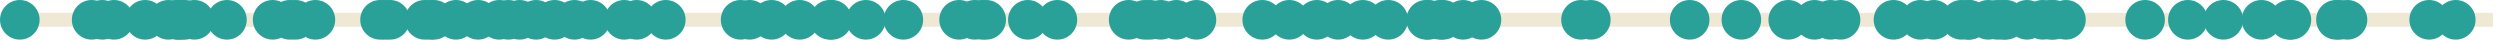
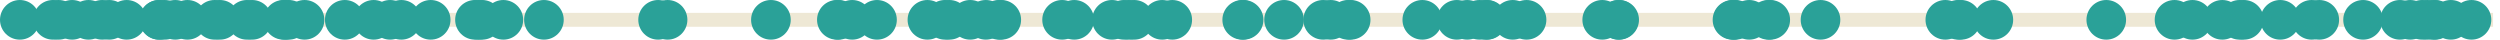
- <svg xmlns="http://www.w3.org/2000/svg" version="1.1" width="286.473pt" height="4.539pt" viewBox="-62.039 -62.039 286.473 4.539">
+ <svg xmlns="http://www.w3.org/2000/svg" version="1.1" width="286.211pt" height="4.539pt" viewBox="-62.039 -62.039 286.211 4.539">
  <g id="page1">
-     <path d="M-59.832-59.77H223.637" stroke="#eee8d5" fill="none" stroke-width="1.594" />
-     <path d="M53.238-59.77C53.238-61.023 52.223-62.039 50.969-62.039S48.699-61.023 48.699-59.77C48.699-58.516 49.715-57.5 50.969-57.5S53.238-58.516 53.238-59.77Z" fill="#2aa198" />
-     <path d="M176.965-59.77C176.965-61.023 175.949-62.039 174.696-62.039C173.446-62.039 172.43-61.023 172.43-59.77C172.43-58.516 173.446-57.5 174.696-57.5C175.949-57.5 176.965-58.516 176.965-59.77Z" fill="#2aa198" />
-     <path d="M-1.523-59.77C-1.523-61.023-2.539-62.039-3.789-62.039C-5.043-62.039-6.059-61.023-6.059-59.77C-6.059-58.516-5.043-57.5-3.789-57.5C-2.539-57.5-1.523-58.516-1.523-59.77Z" fill="#2aa198" />
-     <path d="M105.606-59.77C105.606-61.023 104.59-62.039 103.336-62.039S101.067-61.023 101.067-59.77C101.067-58.516 102.082-57.5 103.336-57.5S105.606-58.516 105.606-59.77Z" fill="#2aa198" />
-     <path d="M190.934-59.77C190.934-61.023 189.918-62.039 188.668-62.039C187.414-62.039 186.399-61.023 186.399-59.77C186.399-58.516 187.414-57.5 188.668-57.5C189.918-57.5 190.934-58.516 190.934-59.77Z" fill="#2aa198" />
+     <path d="M-60.094-59.77H223.375" stroke="#eee8d5" fill="none" stroke-width="1.594" />
+     <path d="M103.062-59.77C103.062-61.023 102.047-62.039 100.793-62.039S98.523-61.023 98.523-59.77C98.523-58.516 99.539-57.5 100.793-57.5S103.062-58.516 103.062-59.77Z" fill="#2aa198" />
+     <path d="M205.75-59.77C205.75-61.023 204.734-62.039 203.48-62.039C202.23-62.039 201.215-61.023 201.215-59.77C201.215-58.516 202.23-57.5 203.48-57.5C204.734-57.5 205.75-58.516 205.75-59.77Z" fill="#2aa198" />
+     <path d="M-13.828-59.77C-13.828-61.023-14.844-62.039-16.098-62.039C-17.348-62.039-18.363-61.023-18.363-59.77C-18.363-58.516-17.348-57.5-16.098-57.5C-14.844-57.5-13.828-58.516-13.828-59.77Z" fill="#2aa198" />
+     <path d="M220.809-59.77C220.809-61.023 219.797-62.039 218.543-62.039S216.273-61.023 216.273-59.77C216.273-58.516 217.289-57.5 218.543-57.5S220.809-58.516 220.809-59.77Z" fill="#2aa198" />
+     <path d="M-49.637-59.77C-49.637-61.023-50.652-62.039-51.906-62.039C-53.16-62.039-54.176-61.023-54.176-59.77C-54.176-58.516-53.16-57.5-51.906-57.5C-50.652-57.5-49.637-58.516-49.637-59.77Z" fill="#2aa198" />
+     <path d="M91.711-59.77C91.711-61.023 90.695-62.039 89.441-62.039C88.191-62.039 87.176-61.023 87.176-59.77C87.176-58.516 88.191-57.5 89.441-57.5C90.695-57.5 91.711-58.516 91.711-59.77Z" fill="#2aa198" />
+     <path d="M-16.996-59.77C-16.996-61.023-18.012-62.039-19.262-62.039C-20.516-62.039-21.531-61.023-21.531-59.77C-21.531-58.516-20.516-57.5-19.262-57.5C-18.012-57.5-16.996-58.516-16.996-59.77Z" fill="#2aa198" />
+     <path d="M-10.465-59.77C-10.465-61.023-11.48-62.039-12.73-62.039C-13.984-62.039-15-61.023-15-59.77C-15-58.516-13.984-57.5-12.73-57.5C-11.48-57.5-10.465-58.516-10.465-59.77Z" fill="#2aa198" />
+     <path d="M125.512-59.77C125.512-61.023 124.5-62.039 123.246-62.039S120.977-61.023 120.977-59.77C120.977-58.516 121.992-57.5 123.246-57.5S125.512-58.516 125.512-59.77Z" fill="#2aa198" />
+     <path d="M54.859-59.77C54.859-61.023 53.844-62.039 52.59-62.039C51.34-62.039 50.324-61.023 50.324-59.77C50.324-58.516 51.34-57.5 52.59-57.5C53.844-57.5 54.859-58.516 54.859-59.77Z" fill="#2aa198" />
+     <path d="M138.676-59.77C138.676-61.023 137.66-62.039 136.406-62.039C135.156-62.039 134.141-61.023 134.141-59.77C134.141-58.516 135.156-57.5 136.406-57.5C137.66-57.5 138.676-58.516 138.676-59.77Z" fill="#2aa198" />
+     <path d="M138.57-59.77C138.57-61.023 137.559-62.039 136.305-62.039S134.035-61.023 134.035-59.77C134.035-58.516 135.051-57.5 136.305-57.5S138.57-58.516 138.57-59.77Z" fill="#2aa198" />
+     <path d="M164.73-59.77C164.73-61.023 163.715-62.039 162.465-62.039C161.211-62.039 160.195-61.023 160.195-59.77C160.195-58.516 161.211-57.5 162.465-57.5C163.715-57.5 164.73-58.516 164.73-59.77Z" fill="#2aa198" />
+     <path d="M61.824-59.77C61.824-61.023 60.809-62.039 59.555-62.039S57.285-61.023 57.285-59.77C57.285-58.516 58.301-57.5 59.555-57.5S61.824-58.516 61.824-59.77Z" fill="#2aa198" />
+     <path d="M-38.312-59.77C-38.312-61.023-39.328-62.039-40.582-62.039S-42.852-61.023-42.852-59.77C-42.852-58.516-41.836-57.5-40.582-57.5S-38.312-58.516-38.312-59.77Z" fill="#2aa198" />
+     <path d="M-41.535-59.77C-41.535-61.023-42.551-62.039-43.805-62.039S-46.074-61.023-46.074-59.77C-46.074-58.516-45.059-57.5-43.805-57.5S-41.535-58.516-41.535-59.77Z" fill="#2aa198" />
+     <path d="M-51.516-59.77C-51.516-61.023-52.531-62.039-53.785-62.039C-55.035-62.039-56.051-61.023-56.051-59.77C-56.051-58.516-55.035-57.5-53.785-57.5C-52.531-57.5-51.516-58.516-51.516-59.77Z" fill="#2aa198" />
+     <path d="M138.906-59.77C138.906-61.023 137.891-62.039 136.637-62.039C135.387-62.039 134.371-61.023 134.371-59.77C134.371-58.516 135.387-57.5 136.637-57.5C137.891-57.5 138.906-58.516 138.906-59.77Z" fill="#2aa198" />
+     <path d="M67.531-59.77C67.531-61.023 66.516-62.039 65.266-62.039C64.012-62.039 62.996-61.023 62.996-59.77C62.996-58.516 64.012-57.5 65.266-57.5C66.516-57.5 67.531-58.516 67.531-59.77Z" fill="#2aa198" />
+     <path d="M-31.504-59.77C-31.504-61.023-32.516-62.039-33.77-62.039S-36.039-61.023-36.039-59.77C-36.039-58.516-35.023-57.5-33.77-57.5S-31.504-58.516-31.504-59.77Z" fill="#2aa198" />
+     <path d="M142.895-59.77C142.895-61.023 141.879-62.039 140.625-62.039S138.359-61.023 138.359-59.77C138.359-58.516 139.371-57.5 140.625-57.5S142.895-58.516 142.895-59.77Z" fill="#2aa198" />
+     <path d="M125.598-59.77C125.598-61.023 124.582-62.039 123.328-62.039S121.059-61.023 121.059-59.77C121.059-58.516 122.074-57.5 123.328-57.5S125.598-58.516 125.598-59.77Z" fill="#2aa198" />
+     <path d="M-4.578-59.77C-4.578-61.023-5.59-62.039-6.844-62.039C-8.098-62.039-9.113-61.023-9.113-59.77C-9.113-58.516-8.098-57.5-6.844-57.5C-5.59-57.5-4.578-58.516-4.578-59.77Z" fill="#2aa198" />
+     <path d="M216.16-59.77C216.16-61.023 215.145-62.039 213.895-62.039C212.641-62.039 211.625-61.023 211.625-59.77C211.625-58.516 212.641-57.5 213.895-57.5C215.145-57.5 216.16-58.516 216.16-59.77Z" fill="#2aa198" />
+     <path d="M219.016-59.77C219.016-61.023 218-62.039 216.746-62.039C215.496-62.039 214.48-61.023 214.48-59.77C214.48-58.516 215.496-57.5 216.746-57.5C218-57.5 219.016-58.516 219.016-59.77Z" fill="#2aa198" />
+     <path d="M-48.074-59.77C-48.074-61.023-49.086-62.039-50.34-62.039C-51.594-62.039-52.609-61.023-52.609-59.77C-52.609-58.516-51.594-57.5-50.34-57.5C-49.086-57.5-48.074-58.516-48.074-59.77Z" fill="#2aa198" />
+     <path d="M218.84-59.77C218.84-61.023 217.824-62.039 216.57-62.039S214.301-61.023 214.301-59.77C214.301-58.516 215.316-57.5 216.57-57.5S218.84-58.516 218.84-59.77Z" fill="#2aa198" />
+     <path d="M-35.203-59.77C-35.203-61.023-36.219-62.039-37.473-62.039C-38.727-62.039-39.738-61.023-39.738-59.77C-39.738-58.516-38.727-57.5-37.473-57.5C-36.219-57.5-35.203-58.516-35.203-59.77Z" fill="#2aa198" />
+     <path d="M142.68-59.77C142.68-61.023 141.664-62.039 140.414-62.039C139.16-62.039 138.145-61.023 138.145-59.77C138.145-58.516 139.16-57.5 140.414-57.5C141.664-57.5 142.68-58.516 142.68-59.77Z" fill="#2aa198" />
+     <path d="M73.285-59.77C73.285-61.023 72.27-62.039 71.016-62.039C69.766-62.039 68.75-61.023 68.75-59.77C68.75-58.516 69.766-57.5 71.016-57.5C72.27-57.5 73.285-58.516 73.285-59.77Z" fill="#2aa198" />
+     <path d="M-24.906-59.77C-24.906-61.023-25.922-62.039-27.172-62.039C-28.426-62.039-29.441-61.023-29.441-59.77C-29.441-58.516-28.426-57.5-27.172-57.5C-25.922-57.5-24.906-58.516-24.906-59.77Z" fill="#2aa198" />
+     <path d="M51.297-59.77C51.297-61.023 50.285-62.039 49.031-62.039S46.762-61.023 46.762-59.77C46.762-58.516 47.777-57.5 49.031-57.5S51.297-58.516 51.297-59.77Z" fill="#2aa198" />
+     <path d="M92.566-59.77C92.566-61.023 91.551-62.039 90.301-62.039C89.047-62.039 88.031-61.023 88.031-59.77C88.031-58.516 89.047-57.5 90.301-57.5C91.551-57.5 92.566-58.516 92.566-59.77Z" fill="#2aa198" />
+     <path d="M-27.32-59.77C-27.32-61.023-28.336-62.039-29.586-62.039C-30.84-62.039-31.855-61.023-31.855-59.77C-31.855-58.516-30.84-57.5-29.586-57.5C-28.336-57.5-27.32-58.516-27.32-59.77Z" fill="#2aa198" />
+     <path d="M114.996-59.77C114.996-61.023 113.98-62.039 112.727-62.039C111.473-62.039 110.457-61.023 110.457-59.77C110.457-58.516 111.473-57.5 112.727-57.5C113.98-57.5 114.996-58.516 114.996-59.77Z" fill="#2aa198" />
+     <path d="M40.633-59.77C40.633-61.023 39.617-62.039 38.363-62.039C37.113-62.039 36.098-61.023 36.098-59.77C36.098-58.516 37.113-57.5 38.363-57.5C39.617-57.5 40.633-58.516 40.633-59.77Z" fill="#2aa198" />
+     <path d="M164.406-59.77C164.406-61.023 163.391-62.039 162.141-62.039C160.887-62.039 159.871-61.023 159.871-59.77C159.871-58.516 160.887-57.5 162.141-57.5C163.391-57.5 164.406-58.516 164.406-59.77Z" fill="#2aa198" />
+     <path d="M108.199-59.77C108.199-61.023 107.184-62.039 105.93-62.039C104.68-62.039 103.664-61.023 103.664-59.77C103.664-58.516 104.68-57.5 105.93-57.5C107.184-57.5 108.199-58.516 108.199-59.77Z" fill="#2aa198" />
+     <path d="M123.656-59.77C123.656-61.023 122.645-62.039 121.391-62.039S119.121-61.023 119.121-59.77C119.121-58.516 120.137-57.5 121.391-57.5S123.656-58.516 123.656-59.77Z" fill="#2aa198" />
+     <path d="M-45.27-59.77C-45.27-61.023-46.285-62.039-47.539-62.039C-48.789-62.039-49.805-61.023-49.805-59.77C-49.805-58.516-48.789-57.5-47.539-57.5C-46.285-57.5-45.27-58.516-45.27-59.77Z" fill="#2aa198" />
+     <path d="M94.566-59.77C94.566-61.023 93.551-62.039 92.297-62.039C91.047-62.039 90.031-61.023 90.031-59.77C90.031-58.516 91.047-57.5 92.297-57.5C93.551-57.5 94.566-58.516 94.566-59.77Z" fill="#2aa198" />
+     <path d="M109.605-59.77C109.605-61.023 108.59-62.039 107.336-62.039C106.086-62.039 105.07-61.023 105.07-59.77C105.07-58.516 106.086-57.5 107.336-57.5C108.59-57.5 109.605-58.516 109.605-59.77Z" fill="#2aa198" />
+     <path d="M168.437-59.77C168.437-61.023 167.422-62.039 166.172-62.039C164.918-62.039 163.902-61.023 163.902-59.77C163.902-58.516 164.918-57.5 166.172-57.5C167.422-57.5 168.437-58.516 168.437-59.77Z" fill="#2aa198" />
+     <path d="M-53.707-59.77C-53.707-61.023-54.723-62.039-55.977-62.039S-58.242-61.023-58.242-59.77C-58.242-58.516-57.23-57.5-55.977-57.5S-53.707-58.516-53.707-59.77Z" fill="#2aa198" />
+     <path d="M217.52-59.77C217.52-61.023 216.504-62.039 215.25-62.039C214-62.039 212.984-61.023 212.984-59.77C212.984-58.516 214-57.5 215.25-57.5C216.504-57.5 217.52-58.516 217.52-59.77Z" fill="#2aa198" />
+     <path d="M87.234-59.77C87.234-61.023 86.219-62.039 84.965-62.039C83.715-62.039 82.699-61.023 82.699-59.77C82.699-58.516 83.715-57.5 84.965-57.5C86.219-57.5 87.234-58.516 87.234-59.77Z" fill="#2aa198" />
+     <path d="M68.898-59.77C68.898-61.023 67.883-62.039 66.633-62.039C65.379-62.039 64.363-61.023 64.363-59.77C64.363-58.516 65.379-57.5 66.633-57.5C67.883-57.5 68.898-58.516 68.898-59.77Z" fill="#2aa198" />
+     <path d="M218.125-59.77C218.125-61.023 217.109-62.039 215.855-62.039C214.605-62.039 213.59-61.023 213.59-59.77C213.59-58.516 214.605-57.5 215.855-57.5C217.109-57.5 218.125-58.516 218.125-59.77Z" fill="#2aa198" />
    <path d="M-4.984-59.77C-4.984-61.023-6-62.039-7.25-62.039C-8.504-62.039-9.52-61.023-9.52-59.77C-9.52-58.516-8.504-57.5-7.25-57.5C-6-57.5-4.984-58.516-4.984-59.77Z" fill="#2aa198" />
-     <path d="M96.391-59.77C96.391-61.023 95.375-62.039 94.125-62.039C92.871-62.039 91.856-61.023 91.856-59.77C91.856-58.516 92.871-57.5 94.125-57.5C95.375-57.5 96.391-58.516 96.391-59.77Z" fill="#2aa198" />
-     <path d="M103.645-59.77C103.645-61.023 102.629-62.039 101.375-62.039C100.125-62.039 99.11-61.023 99.11-59.77C99.11-58.516 100.125-57.5 101.375-57.5C102.629-57.5 103.645-58.516 103.645-59.77Z" fill="#2aa198" />
-     <path d="M16.523-59.77C16.523-61.023 15.508-62.039 14.254-62.039C13.004-62.039 11.988-61.023 11.988-59.77C11.988-58.516 13.004-57.5 14.254-57.5C15.508-57.5 16.523-58.516 16.523-59.77Z" fill="#2aa198" />
-     <path d="M61.395-59.77C61.395-61.023 60.379-62.039 59.125-62.039C57.875-62.039 56.86-61.023 56.86-59.77C56.86-58.516 57.875-57.5 59.125-57.5C60.379-57.5 61.395-58.516 61.395-59.77Z" fill="#2aa198" />
-     <path d="M13.184-59.77C13.184-61.023 12.168-62.039 10.914-62.039C9.664-62.039 8.648-61.023 8.648-59.77C8.648-58.516 9.664-57.5 10.914-57.5C12.168-57.5 13.184-58.516 13.184-59.77Z" fill="#2aa198" />
-     <path d="M199.371-59.77C199.371-61.023 198.356-62.039 197.102-62.039S194.832-61.023 194.832-59.77C194.832-58.516 195.848-57.5 197.102-57.5S199.371-58.516 199.371-59.77Z" fill="#2aa198" />
-     <path d="M-38.965-59.77C-38.965-61.023-39.98-62.039-41.23-62.039C-42.484-62.039-43.5-61.023-43.5-59.77C-43.5-58.516-42.484-57.5-41.23-57.5C-39.98-57.5-38.965-58.516-38.965-59.77Z" fill="#2aa198" />
-     <path d="M172.504-59.77C172.504-61.023 171.488-62.039 170.238-62.039C168.985-62.039 167.969-61.023 167.969-59.77C167.969-58.516 168.985-57.5 170.238-57.5C171.488-57.5 172.504-58.516 172.504-59.77Z" fill="#2aa198" />
-     <path d="M-48.059-59.77C-48.059-61.023-49.074-62.039-50.328-62.039C-51.578-62.039-52.594-61.023-52.594-59.77C-52.594-58.516-51.578-57.5-50.328-57.5C-49.074-57.5-48.059-58.516-48.059-59.77Z" fill="#2aa198" />
-     <path d="M-16.219-59.77C-16.219-61.023-17.234-62.039-18.488-62.039S-20.758-61.023-20.758-59.77C-20.758-58.516-19.742-57.5-18.488-57.5S-16.219-58.516-16.219-59.77Z" fill="#2aa198" />
-     <path d="M105.246-59.77C105.246-61.023 104.231-62.039 102.977-62.039C101.727-62.039 100.711-61.023 100.711-59.77C100.711-58.516 101.727-57.5 102.977-57.5C104.231-57.5 105.246-58.516 105.246-59.77Z" fill="#2aa198" />
-     <path d="M207.903-59.77C207.903-61.023 206.887-62.039 205.637-62.039C204.383-62.039 203.367-61.023 203.367-59.77C203.367-58.516 204.383-57.5 205.637-57.5C206.887-57.5 207.903-58.516 207.903-59.77Z" fill="#2aa198" />
-     <path d="M43.742-59.77C43.742-61.023 42.727-62.039 41.473-62.039C40.223-62.039 39.207-61.023 39.207-59.77C39.207-58.516 40.223-57.5 41.473-57.5C42.727-57.5 43.742-58.516 43.742-59.77Z" fill="#2aa198" />
-     <path d="M109.988-59.77C109.988-61.023 108.973-62.039 107.723-62.039C106.469-62.039 105.453-61.023 105.453-59.77C105.453-58.516 106.469-57.5 107.723-57.5C108.973-57.5 109.988-58.516 109.988-59.77Z" fill="#2aa198" />
-     <path d="M35.574-59.77C35.574-61.023 34.562-62.039 33.309-62.039S31.039-61.023 31.039-59.77C31.039-58.516 32.055-57.5 33.309-57.5S35.574-58.516 35.574-59.77Z" fill="#2aa198" />
-     <path d="M209.227-59.77C209.227-61.023 208.211-62.039 206.961-62.039C205.707-62.039 204.692-61.023 204.692-59.77C204.692-58.516 205.707-57.5 206.961-57.5C208.211-57.5 209.227-58.516 209.227-59.77Z" fill="#2aa198" />
-     <path d="M-10.059-59.77C-10.059-61.023-11.07-62.039-12.324-62.039S-14.594-61.023-14.594-59.77C-14.594-58.516-13.578-57.5-12.324-57.5S-10.059-58.516-10.059-59.77Z" fill="#2aa198" />
-     <path d="M72.016-59.77C72.016-61.023 71.004-62.039 69.75-62.039S67.481-61.023 67.481-59.77C67.481-58.516 68.496-57.5 69.75-57.5S72.016-58.516 72.016-59.77Z" fill="#2aa198" />
-     <path d="M58.008-59.77C58.008-61.023 56.992-62.039 55.738-62.039C54.488-62.039 53.473-61.023 53.473-59.77C53.473-58.516 54.488-57.5 55.738-57.5C56.992-57.5 58.008-58.516 58.008-59.77Z" fill="#2aa198" />
-     <path d="M31.859-59.77C31.859-61.023 30.844-62.039 29.594-62.039C28.34-62.039 27.324-61.023 27.324-59.77C27.324-58.516 28.34-57.5 29.594-57.5C30.844-57.5 31.859-58.516 31.859-59.77Z" fill="#2aa198" />
-     <path d="M-15.07-59.77C-15.07-61.023-16.086-62.039-17.336-62.039C-18.59-62.039-19.605-61.023-19.605-59.77C-19.605-58.516-18.59-57.5-17.336-57.5C-16.086-57.5-15.07-58.516-15.07-59.77Z" fill="#2aa198" />
-     <path d="M69.559-59.77C69.559-61.023 68.547-62.039 67.293-62.039S65.024-61.023 65.024-59.77C65.024-58.516 66.039-57.5 67.293-57.5S69.559-58.516 69.559-59.77Z" fill="#2aa198" />
-     <path d="M-25.895-59.77C-25.895-61.023-26.91-62.039-28.164-62.039S-30.434-61.023-30.434-59.77C-30.434-58.516-29.418-57.5-28.164-57.5S-25.895-58.516-25.895-59.77Z" fill="#2aa198" />
-     <path d="M7.898-59.77C7.898-61.023 6.883-62.039 5.629-62.039C4.379-62.039 3.363-61.023 3.363-59.77C3.363-58.516 4.379-57.5 5.629-57.5C6.883-57.5 7.898-58.516 7.898-59.77Z" fill="#2aa198" />
-     <path d="M-28.531-59.77C-28.531-61.023-29.547-62.039-30.797-62.039C-32.051-62.039-33.066-61.023-33.066-59.77C-33.066-58.516-32.051-57.5-30.797-57.5C-29.547-57.5-28.531-58.516-28.531-59.77Z" fill="#2aa198" />
-     <path d="M51.914-59.77C51.914-61.023 50.899-62.039 49.645-62.039C48.395-62.039 47.379-61.023 47.379-59.77C47.379-58.516 48.395-57.5 49.645-57.5C50.899-57.5 51.914-58.516 51.914-59.77Z" fill="#2aa198" />
-     <path d="M-39.496-59.77C-39.496-61.023-40.512-62.039-41.762-62.039C-43.016-62.039-44.031-61.023-44.031-59.77C-44.031-58.516-43.016-57.5-41.762-57.5C-40.512-57.5-39.496-58.516-39.496-59.77Z" fill="#2aa198" />
-     <path d="M52.77-59.77C52.77-61.023 51.754-62.039 50.5-62.039C49.25-62.039 48.235-61.023 48.235-59.77C48.235-58.516 49.25-57.5 50.5-57.5C51.754-57.5 52.77-58.516 52.77-59.77Z" fill="#2aa198" />
-     <path d="M84.867-59.77C84.867-61.023 83.852-62.039 82.602-62.039C81.348-62.039 80.332-61.023 80.332-59.77C80.332-58.516 81.348-57.5 82.602-57.5C83.852-57.5 84.867-58.516 84.867-59.77Z" fill="#2aa198" />
-     <path d="M157.203-59.77C157.203-61.023 156.188-62.039 154.934-62.039S152.664-61.023 152.664-59.77C152.664-58.516 153.68-57.5 154.934-57.5S157.203-58.516 157.203-59.77Z" fill="#2aa198" />
-     <path d="M103.934-59.77C103.934-61.023 102.918-62.039 101.668-62.039C100.414-62.039 99.399-61.023 99.399-59.77C99.399-58.516 100.414-57.5 101.668-57.5C102.918-57.5 103.934-58.516 103.934-59.77Z" fill="#2aa198" />
-     <path d="M169.75-59.77C169.75-61.023 168.735-62.039 167.481-62.039C166.231-62.039 165.215-61.023 165.215-59.77C165.215-58.516 166.231-57.5 167.481-57.5C168.735-57.5 169.75-58.516 169.75-59.77Z" fill="#2aa198" />
-     <path d="M11.762-59.77C11.762-61.023 10.746-62.039 9.492-62.039S7.227-61.023 7.227-59.77C7.227-58.516 8.238-57.5 9.492-57.5S11.762-58.516 11.762-59.77Z" fill="#2aa198" />
-     <path d="M170.094-59.77C170.094-61.023 169.078-62.039 167.828-62.039C166.574-62.039 165.559-61.023 165.559-59.77C165.559-58.516 166.574-57.5 167.828-57.5C169.078-57.5 170.094-58.516 170.094-59.77Z" fill="#2aa198" />
+     <path d="M214.988-59.77C214.988-61.023 213.973-62.039 212.719-62.039C211.469-62.039 210.453-61.023 210.453-59.77C210.453-58.516 211.469-57.5 212.719-57.5C213.973-57.5 214.988-58.516 214.988-59.77Z" fill="#2aa198" />
+     <path d="M36.035-59.77C36.035-61.023 35.02-62.039 33.766-62.039C32.516-62.039 31.5-61.023 31.5-59.77C31.5-58.516 32.516-57.5 33.766-57.5C35.02-57.5 36.035-58.516 36.035-59.77Z" fill="#2aa198" />
+     <path d="M74.434-59.77C74.434-61.023 73.418-62.039 72.168-62.039C70.914-62.039 69.898-61.023 69.898-59.77C69.898-58.516 70.914-57.5 72.168-57.5C73.418-57.5 74.434-58.516 74.434-59.77Z" fill="#2aa198" />
+     <path d="M-39.711-59.77C-39.711-61.023-40.727-62.039-41.98-62.039C-43.23-62.039-44.246-61.023-44.246-59.77C-44.246-58.516-43.23-57.5-41.98-57.5C-40.727-57.5-39.711-58.516-39.711-59.77Z" fill="#2aa198" />
+     <path d="M201.277-59.77C201.277-61.023 200.262-62.039 199.008-62.039C197.758-62.039 196.742-61.023 196.742-59.77C196.742-58.516 197.758-57.5 199.008-57.5C200.262-57.5 201.277-58.516 201.277-59.77Z" fill="#2aa198" />
+     <path d="M28.488-59.77C28.488-61.023 27.473-62.039 26.219-62.039C24.965-62.039 23.949-61.023 23.949-59.77C23.949-58.516 24.965-57.5 26.219-57.5C27.473-57.5 28.488-58.516 28.488-59.77Z" fill="#2aa198" />
+     <path d="M94.859-59.77C94.859-61.023 93.844-62.039 92.594-62.039C91.34-62.039 90.324-61.023 90.324-59.77C90.324-58.516 91.34-57.5 92.594-57.5C93.844-57.5 94.859-58.516 94.859-59.77Z" fill="#2aa198" />
+     <path d="M16.656-59.77C16.656-61.023 15.641-62.039 14.391-62.039C13.137-62.039 12.121-61.023 12.121-59.77C12.121-58.516 13.137-57.5 14.391-57.5C15.641-57.5 16.656-58.516 16.656-59.77Z" fill="#2aa198" />
+     <path d="M110.371-59.77C110.371-61.023 109.355-62.039 108.102-62.039C106.852-62.039 105.836-61.023 105.836-59.77C105.836-58.516 106.852-57.5 108.102-57.5C109.355-57.5 110.371-58.516 110.371-59.77Z" fill="#2aa198" />
+     <path d="M-34.594-59.77C-34.594-61.023-35.609-62.039-36.863-62.039C-38.113-62.039-39.129-61.023-39.129-59.77C-39.129-58.516-38.113-57.5-36.863-57.5C-35.609-57.5-34.594-58.516-34.594-59.77Z" fill="#2aa198" />
+     <path d="M53.094-59.77C53.094-61.023 52.078-62.039 50.824-62.039C49.574-62.039 48.559-61.023 48.559-59.77C48.559-58.516 49.574-57.5 50.824-57.5C52.078-57.5 53.094-58.516 53.094-59.77Z" fill="#2aa198" />
+     <path d="M113.414-59.77C113.414-61.023 112.398-62.039 111.148-62.039C109.895-62.039 108.879-61.023 108.879-59.77C108.879-58.516 109.895-57.5 111.148-57.5C112.398-57.5 113.414-58.516 113.414-59.77Z" fill="#2aa198" />
+     <path d="M204.879-59.77C204.879-61.023 203.863-62.039 202.613-62.039C201.359-62.039 200.344-61.023 200.344-59.77C200.344-58.516 201.359-57.5 202.613-57.5C203.863-57.5 204.879-58.516 204.879-59.77Z" fill="#2aa198" />
+     <path d="M54.594-59.77C54.594-61.023 53.578-62.039 52.328-62.039C51.074-62.039 50.059-61.023 50.059-59.77C50.059-58.516 51.074-57.5 52.328-57.5C53.578-57.5 54.594-58.516 54.594-59.77Z" fill="#2aa198" />
+     <path d="M194.645-59.77C194.645-61.023 193.633-62.039 192.379-62.039S190.109-61.023 190.109-59.77C190.109-58.516 191.125-57.5 192.379-57.5S194.645-58.516 194.645-59.77Z" fill="#2aa198" />
+     <path d="M37.789-59.77C37.789-61.023 36.773-62.039 35.523-62.039C34.27-62.039 33.254-61.023 33.254-59.77C33.254-58.516 34.27-57.5 35.523-57.5C36.773-57.5 37.789-58.516 37.789-59.77Z" fill="#2aa198" />
+     <path d="M-40.91-59.77C-40.91-61.023-41.926-62.039-43.176-62.039C-44.43-62.039-45.445-61.023-45.445-59.77C-45.445-58.516-44.43-57.5-43.176-57.5C-41.926-57.5-40.91-58.516-40.91-59.77Z" fill="#2aa198" />
+     <path d="M196.629-59.77C196.629-61.023 195.613-62.039 194.359-62.039S192.09-61.023 192.09-59.77C192.09-58.516 193.105-57.5 194.359-57.5S196.629-58.516 196.629-59.77Z" fill="#2aa198" />
+     <path d="M191.234-59.77C191.234-61.023 190.219-62.039 188.965-62.039C187.715-62.039 186.699-61.023 186.699-59.77C186.699-58.516 187.715-57.5 188.965-57.5C190.219-57.5 191.234-58.516 191.234-59.77Z" fill="#2aa198" />
+     <path d="M63.211-59.77C63.211-61.023 62.195-62.039 60.941-62.039C59.691-62.039 58.676-61.023 58.676-59.77C58.676-58.516 59.691-57.5 60.941-57.5C62.195-57.5 63.211-58.516 63.211-59.77Z" fill="#2aa198" />
+     <path d="M70.07-59.77C70.07-61.023 69.055-62.039 67.805-62.039C66.551-62.039 65.535-61.023 65.535-59.77C65.535-58.516 66.551-57.5 67.805-57.5C69.055-57.5 70.07-58.516 70.07-59.77Z" fill="#2aa198" />
+     <path d="M46.402-59.77C46.402-61.023 45.387-62.039 44.133-62.039C42.883-62.039 41.867-61.023 41.867-59.77C41.867-58.516 42.883-57.5 44.133-57.5C45.387-57.5 46.402-58.516 46.402-59.77Z" fill="#2aa198" />
+     <path d="M-26.715-59.77C-26.715-61.023-27.73-62.039-28.98-62.039C-30.234-62.039-31.25-61.023-31.25-59.77C-31.25-58.516-30.234-57.5-28.98-57.5C-27.73-57.5-26.715-58.516-26.715-59.77Z" fill="#2aa198" />
+     <path d="M15.57-59.77C15.57-61.023 14.555-62.039 13.305-62.039C12.051-62.039 11.035-61.023 11.035-59.77C11.035-58.516 12.051-57.5 13.305-57.5C14.555-57.5 15.57-58.516 15.57-59.77Z" fill="#2aa198" />
+     <path d="M162.937-59.77C162.937-61.023 161.922-62.039 160.668-62.039C159.418-62.039 158.402-61.023 158.402-59.77C158.402-58.516 159.418-57.5 160.668-57.5C161.922-57.5 162.937-58.516 162.937-59.77Z" fill="#2aa198" />
+     <path d="M148.648-59.77C148.648-61.023 147.637-62.039 146.383-62.039S144.113-61.023 144.113-59.77C144.113-58.516 145.129-57.5 146.383-57.5S148.648-58.516 148.648-59.77Z" fill="#2aa198" />
+     <path d="M210.762-59.77C210.762-61.023 209.746-62.039 208.496-62.039C207.242-62.039 206.227-61.023 206.227-59.77C206.227-58.516 207.242-57.5 208.496-57.5C209.746-57.5 210.762-58.516 210.762-59.77Z" fill="#2aa198" />
+     <path d="M-15.109-59.77C-15.109-61.023-16.125-62.039-17.375-62.039C-18.629-62.039-19.645-61.023-19.645-59.77C-19.645-58.516-18.629-57.5-17.375-57.5C-16.125-57.5-15.109-58.516-15.109-59.77Z" fill="#2aa198" />
+     <path d="M-27.125-59.77C-27.125-61.023-28.141-62.039-29.391-62.039C-30.645-62.039-31.66-61.023-31.66-59.77C-31.66-58.516-30.645-57.5-29.391-57.5C-28.141-57.5-27.125-58.516-27.125-59.77Z" fill="#2aa198" />
    <path d="M-57.5-59.77C-57.5-61.023-58.516-62.039-59.77-62.039C-61.023-62.039-62.039-61.023-62.039-59.77C-62.039-58.516-61.023-57.5-59.77-57.5C-58.516-57.5-57.5-58.516-57.5-59.77Z" fill="#2aa198" />
-     <path d="M121.395-59.77C121.395-61.023 120.379-62.039 119.129-62.039C117.875-62.039 116.86-61.023 116.86-59.77C116.86-58.516 117.875-57.5 119.129-57.5C120.379-57.5 121.395-58.516 121.395-59.77Z" fill="#2aa198" />
-     <path d="M3.785-59.77C3.785-61.023 2.769-62.039 1.516-62.039C.266-62.039-.75-61.023-.75-59.77C-.75-58.516 .266-57.5 1.516-57.5C2.769-57.5 3.785-58.516 3.785-59.77Z" fill="#2aa198" />
-     <path d="M28.641-59.77C28.641-61.023 27.629-62.039 26.375-62.039S24.105-61.023 24.105-59.77C24.105-58.516 25.121-57.5 26.375-57.5S28.641-58.516 28.641-59.77Z" fill="#2aa198" />
-     <path d="M-46.707-59.77C-46.707-61.023-47.723-62.039-48.973-62.039C-50.227-62.039-51.242-61.023-51.242-59.77C-51.242-58.516-50.227-57.5-48.973-57.5C-47.723-57.5-46.707-58.516-46.707-59.77Z" fill="#2aa198" />
-     <path d="M1.66-59.77C1.66-61.023 .644-62.039-.606-62.039C-1.859-62.039-2.875-61.023-2.875-59.77C-2.875-58.516-1.859-57.5-.606-57.5C.644-57.5 1.66-58.516 1.66-59.77Z" fill="#2aa198" />
-     <path d="M6.059-59.77C6.059-61.023 5.043-62.039 3.793-62.039C2.539-62.039 1.523-61.023 1.523-59.77C1.523-58.516 2.539-57.5 3.793-57.5C5.043-57.5 6.059-58.516 6.059-59.77Z" fill="#2aa198" />
-     <path d="M122.52-59.77C122.52-61.023 121.504-62.039 120.254-62.039C119-62.039 117.985-61.023 117.985-59.77C117.985-58.516 119-57.5 120.254-57.5C121.504-57.5 122.52-58.516 122.52-59.77Z" fill="#2aa198" />
-     <path d="M195.004-59.77C195.004-61.023 193.988-62.039 192.738-62.039C191.485-62.039 190.469-61.023 190.469-59.77C190.469-58.516 191.485-57.5 192.738-57.5C193.988-57.5 195.004-58.516 195.004-59.77Z" fill="#2aa198" />
-     <path d="M-33.766-59.77C-33.766-61.023-34.781-62.039-36.031-62.039C-37.285-62.039-38.301-61.023-38.301-59.77C-38.301-58.516-37.285-57.5-36.031-57.5C-34.781-57.5-33.766-58.516-33.766-59.77Z" fill="#2aa198" />
-     <path d="M221.633-59.77C221.633-61.023 220.617-62.039 219.363-62.039C218.113-62.039 217.098-61.023 217.098-59.77C217.098-58.516 218.113-57.5 219.363-57.5C220.617-57.5 221.633-58.516 221.633-59.77Z" fill="#2aa198" />
-     <path d="M87.969-59.77C87.969-61.023 86.953-62.039 85.703-62.039C84.449-62.039 83.434-61.023 83.434-59.77C83.434-58.516 84.449-57.5 85.703-57.5C86.953-57.5 87.969-58.516 87.969-59.77Z" fill="#2aa198" />
-     <path d="M73.242-59.77C73.242-61.023 72.227-62.039 70.973-62.039C69.723-62.039 68.707-61.023 68.707-59.77C68.707-58.516 69.723-57.5 70.973-57.5C72.227-57.5 73.242-58.516 73.242-59.77Z" fill="#2aa198" />
-     <path d="M165.903-59.77C165.903-61.023 164.891-62.039 163.637-62.039S161.367-61.023 161.367-59.77C161.367-58.516 162.383-57.5 163.637-57.5S165.903-58.516 165.903-59.77Z" fill="#2aa198" />
-     <path d="M-23.629-59.77C-23.629-61.023-24.645-62.039-25.898-62.039C-27.148-62.039-28.164-61.023-28.164-59.77C-28.164-58.516-27.148-57.5-25.898-57.5C-24.645-57.5-23.629-58.516-23.629-59.77Z" fill="#2aa198" />
-     <path d="M148.149-59.77C148.149-61.023 147.133-62.039 145.879-62.039C144.629-62.039 143.613-61.023 143.613-59.77C143.613-58.516 144.629-57.5 145.879-57.5C147.133-57.5 148.149-58.516 148.149-59.77Z" fill="#2aa198" />
-     <path d="M-38.602-59.77C-38.602-61.023-39.617-62.039-40.867-62.039C-42.121-62.039-43.137-61.023-43.137-59.77C-43.137-58.516-42.121-57.5-40.867-57.5C-39.617-57.5-38.602-58.516-38.602-59.77Z" fill="#2aa198" />
-     <path d="M-2.566-59.77C-2.566-61.023-3.582-62.039-4.832-62.039C-6.086-62.039-7.102-61.023-7.102-59.77C-7.102-58.516-6.086-57.5-4.832-57.5C-3.582-57.5-2.566-58.516-2.566-59.77Z" fill="#2aa198" />
-     <path d="M161.813-59.77C161.813-61.023 160.797-62.039 159.543-62.039C158.293-62.039 157.278-61.023 157.278-59.77C157.278-58.516 158.293-57.5 159.543-57.5C160.797-57.5 161.813-58.516 161.813-59.77Z" fill="#2aa198" />
-     <path d="M-37.492-59.77C-37.492-61.023-38.508-62.039-39.762-62.039C-41.012-62.039-42.027-61.023-42.027-59.77C-42.027-58.516-41.012-57.5-39.762-57.5C-38.508-57.5-37.492-58.516-37.492-59.77Z" fill="#2aa198" />
-     <path d="M139.77-59.77C139.77-61.023 138.754-62.039 137.504-62.039C136.25-62.039 135.235-61.023 135.235-59.77C135.235-58.516 136.25-57.5 137.504-57.5C138.754-57.5 139.77-58.516 139.77-59.77Z" fill="#2aa198" />
-     <path d="M174.289-59.77C174.289-61.023 173.278-62.039 172.024-62.039S169.754-61.023 169.754-59.77C169.754-58.516 170.77-57.5 172.024-57.5S174.289-58.516 174.289-59.77Z" fill="#2aa198" />
-     <path d="M99.309-59.77C99.309-61.023 98.297-62.039 97.043-62.039S94.774-61.023 94.774-59.77C94.774-58.516 95.789-57.5 97.043-57.5S99.309-58.516 99.309-59.77Z" fill="#2aa198" />
-     <path d="M107.883-59.77C107.883-61.023 106.867-62.039 105.617-62.039C104.363-62.039 103.348-61.023 103.348-59.77C103.348-58.516 104.363-57.5 105.617-57.5C106.867-57.5 107.883-58.516 107.883-59.77Z" fill="#2aa198" />
-     <path d="M39.453-59.77C39.453-61.023 38.438-62.039 37.184-62.039S34.914-61.023 34.914-59.77C34.914-58.516 35.93-57.5 37.184-57.5S39.453-58.516 39.453-59.77Z" fill="#2aa198" />
-     <path d="M202.539-59.77C202.539-61.023 201.524-62.039 200.274-62.039C199.02-62.039 198.004-61.023 198.004-59.77C198.004-58.516 199.02-57.5 200.274-57.5C201.524-57.5 202.539-58.516 202.539-59.77Z" fill="#2aa198" />
-     <path d="M202.801-59.77C202.801-61.023 201.785-62.039 200.531-62.039C199.278-62.039 198.266-61.023 198.266-59.77C198.266-58.516 199.278-57.5 200.531-57.5C201.785-57.5 202.801-58.516 202.801-59.77Z" fill="#2aa198" />
-     <path d="M149.973-59.77C149.973-61.023 148.957-62.039 147.707-62.039C146.453-62.039 145.438-61.023 145.438-59.77C145.438-58.516 146.453-57.5 147.707-57.5C148.957-57.5 149.973-58.516 149.973-59.77Z" fill="#2aa198" />
-     <path d="M208.321-59.77C208.321-61.023 207.305-62.039 206.051-62.039S203.781-61.023 203.781-59.77C203.781-58.516 204.797-57.5 206.051-57.5S208.321-58.516 208.321-59.77Z" fill="#2aa198" />
-     <path d="M91.133-59.77C91.133-61.023 90.117-62.039 88.863-62.039C87.61-62.039 86.594-61.023 86.594-59.77C86.594-58.516 87.61-57.5 88.863-57.5C90.117-57.5 91.133-58.516 91.133-59.77Z" fill="#2aa198" />
-     <path d="M-.227-59.77C-.227-61.023-1.242-62.039-2.492-62.039C-3.746-62.039-4.762-61.023-4.762-59.77C-4.762-58.516-3.746-57.5-2.492-57.5C-1.242-57.5-.227-58.516-.227-59.77Z" fill="#2aa198" />
-     <path d="M35.312-59.77C35.312-61.023 34.297-62.039 33.043-62.039C31.793-62.039 30.777-61.023 30.777-59.77C30.777-58.516 31.793-57.5 33.043-57.5C34.297-57.5 35.312-58.516 35.312-59.77Z" fill="#2aa198" />
-     <path d="M50.133-59.77C50.133-61.023 49.117-62.039 47.863-62.039C46.61-62.039 45.594-61.023 45.594-59.77C45.594-58.516 46.61-57.5 47.863-57.5C49.117-57.5 50.133-58.516 50.133-59.77Z" fill="#2aa198" />
-     <path d="M71.395-59.77C71.395-61.023 70.379-62.039 69.125-62.039C67.875-62.039 66.86-61.023 66.86-59.77C66.86-58.516 67.875-57.5 69.125-57.5C70.379-57.5 71.395-58.516 71.395-59.77Z" fill="#2aa198" />
-     <path d="M175.578-59.77C175.578-61.023 174.567-62.039 173.313-62.039S171.043-61.023 171.043-59.77C171.043-58.516 172.059-57.5 173.313-57.5S175.578-58.516 175.578-59.77Z" fill="#2aa198" />
-     <path d="M25.094-59.77C25.094-61.023 24.082-62.039 22.828-62.039S20.559-61.023 20.559-59.77C20.559-58.516 21.574-57.5 22.828-57.5S25.094-58.516 25.094-59.77Z" fill="#2aa198" />
-     <path d="M75.028-59.77C75.028-61.023 74.012-62.039 72.762-62.039C71.508-62.039 70.492-61.023 70.492-59.77C70.492-58.516 71.508-57.5 72.762-57.5C74.012-57.5 75.028-58.516 75.028-59.77Z" fill="#2aa198" />
-     <path d="M-49.27-59.77C-49.27-61.023-50.285-62.039-51.539-62.039C-52.789-62.039-53.805-61.023-53.805-59.77C-53.805-58.516-52.789-57.5-51.539-57.5C-50.285-57.5-49.27-58.516-49.27-59.77Z" fill="#2aa198" />
-     <path d="M169.078-59.77C169.078-61.023 168.063-62.039 166.813-62.039C165.559-62.039 164.543-61.023 164.543-59.77C164.543-58.516 165.559-57.5 166.813-57.5C168.063-57.5 169.078-58.516 169.078-59.77Z" fill="#2aa198" />
-     <path d="M145.141-59.77C145.141-61.023 144.125-62.039 142.875-62.039C141.621-62.039 140.606-61.023 140.606-59.77C140.606-58.516 141.621-57.5 142.875-57.5C144.125-57.5 145.141-58.516 145.141-59.77Z" fill="#2aa198" />
-     <path d="M-7.523-59.77C-7.523-61.023-8.539-62.039-9.789-62.039C-11.043-62.039-12.059-61.023-12.059-59.77C-12.059-58.516-11.043-57.5-9.789-57.5C-8.539-57.5-7.523-58.516-7.523-59.77Z" fill="#2aa198" />
-     <path d="M-10.453-59.77C-10.453-61.023-11.469-62.039-12.723-62.039C-13.977-62.039-14.992-61.023-14.992-59.77C-14.992-58.516-13.977-57.5-12.723-57.5C-11.469-57.5-10.453-58.516-10.453-59.77Z" fill="#2aa198" />
-     <path d="M175.188-59.77C175.188-61.023 174.172-62.039 172.918-62.039S170.653-61.023 170.653-59.77C170.653-58.516 171.664-57.5 172.918-57.5S175.188-58.516 175.188-59.77Z" fill="#2aa198" />
-     <path d="M26.125-59.77C26.125-61.023 25.109-62.039 23.855-62.039C22.605-62.039 21.59-61.023 21.59-59.77C21.59-58.516 22.605-57.5 23.855-57.5C25.109-57.5 26.125-58.516 26.125-59.77Z" fill="#2aa198" />
-     <path d="M165.735-59.77C165.735-61.023 164.719-62.039 163.469-62.039C162.215-62.039 161.199-61.023 161.199-59.77C161.199-58.516 162.215-57.5 163.469-57.5C164.719-57.5 165.735-58.516 165.735-59.77Z" fill="#2aa198" />
-     <path d="M-11.113-59.77C-11.113-61.023-12.129-62.039-13.379-62.039C-14.633-62.039-15.648-61.023-15.648-59.77C-15.648-58.516-14.633-57.5-13.379-57.5C-12.129-57.5-11.113-58.516-11.113-59.77Z" fill="#2aa198" />
-     <path d="M160.289-59.77C160.289-61.023 159.274-62.039 158.024-62.039C156.77-62.039 155.754-61.023 155.754-59.77C155.754-58.516 156.77-57.5 158.024-57.5C159.274-57.5 160.289-58.516 160.289-59.77Z" fill="#2aa198" />
-     <path d="M93.559-59.77C93.559-61.023 92.543-62.039 91.289-62.039C90.039-62.039 89.024-61.023 89.024-59.77C89.024-58.516 90.039-57.5 91.289-57.5C92.543-57.5 93.559-58.516 93.559-59.77Z" fill="#2aa198" />
-     <path d="M77.328-59.77C77.328-61.023 76.313-62.039 75.063-62.039C73.809-62.039 72.793-61.023 72.793-59.77C72.793-58.516 73.809-57.5 75.063-57.5C76.313-57.5 77.328-58.516 77.328-59.77Z" fill="#2aa198" />
-     <path d="M-39.332-59.77C-39.332-61.023-40.348-62.039-41.598-62.039C-42.852-62.039-43.867-61.023-43.867-59.77C-43.867-58.516-42.852-57.5-41.598-57.5C-40.348-57.5-39.332-58.516-39.332-59.77Z" fill="#2aa198" />
-     <path d="M218.586-59.77C218.586-61.023 217.571-62.039 216.321-62.039C215.067-62.039 214.051-61.023 214.051-59.77C214.051-58.516 215.067-57.5 216.321-57.5C217.571-57.5 218.586-58.516 218.586-59.77Z" fill="#2aa198" />
-     <path d="M151.137-59.77C151.137-61.023 150.121-62.039 148.871-62.039C147.617-62.039 146.602-61.023 146.602-59.77C146.602-58.516 147.617-57.5 148.871-57.5C150.121-57.5 151.137-58.516 151.137-59.77Z" fill="#2aa198" />
-     <path d="M-15.656-59.77C-15.656-61.023-16.672-62.039-17.926-62.039S-20.195-61.023-20.195-59.77C-20.195-58.516-19.18-57.5-17.926-57.5S-15.656-58.516-15.656-59.77Z" fill="#2aa198" />
-     <path d="M164.969-59.77C164.969-61.023 163.953-62.039 162.703-62.039C161.449-62.039 160.434-61.023 160.434-59.77C160.434-58.516 161.449-57.5 162.703-57.5C163.953-57.5 164.969-58.516 164.969-59.77Z" fill="#2aa198" />
-     <path d="M133.848-59.77C133.848-61.023 132.832-62.039 131.582-62.039C130.328-62.039 129.313-61.023 129.313-59.77C129.313-58.516 130.328-57.5 131.582-57.5C132.832-57.5 133.848-58.516 133.848-59.77Z" fill="#2aa198" />
-     <path d="M168.055-59.77C168.055-61.023 167.039-62.039 165.785-62.039C164.535-62.039 163.52-61.023 163.52-59.77C163.52-58.516 164.535-57.5 165.785-57.5C167.039-57.5 168.055-58.516 168.055-59.77Z" fill="#2aa198" />
-     <path d="M186.035-59.77C186.035-61.023 185.02-62.039 183.766-62.039C182.516-62.039 181.5-61.023 181.5-59.77C181.5-58.516 182.516-57.5 183.766-57.5C185.02-57.5 186.035-58.516 186.035-59.77Z" fill="#2aa198" />
-     <path d="M-43.137-59.77C-43.137-61.023-44.152-62.039-45.406-62.039C-46.656-62.039-47.672-61.023-47.672-59.77C-47.672-58.516-46.656-57.5-45.406-57.5C-44.152-57.5-43.137-58.516-43.137-59.77Z" fill="#2aa198" />
-     <path d="M-40.473-59.77C-40.473-61.023-41.488-62.039-42.742-62.039C-43.992-62.039-45.008-61.023-45.008-59.77C-45.008-58.516-43.992-57.5-42.742-57.5C-41.488-57.5-40.473-58.516-40.473-59.77Z" fill="#2aa198" />
-     <path d="M-26.574-59.77C-26.574-61.023-27.59-62.039-28.844-62.039C-30.094-62.039-31.109-61.023-31.109-59.77C-31.109-58.516-30.094-57.5-28.844-57.5C-27.59-57.5-26.574-58.516-26.574-59.77Z" fill="#2aa198" />
+     <path d="M140.484-59.77C140.484-61.023 139.469-62.039 138.215-62.039C136.965-62.039 135.949-61.023 135.949-59.77C135.949-58.516 136.965-57.5 138.215-57.5C139.469-57.5 140.484-58.516 140.484-59.77Z" fill="#2aa198" />
+     <path d="M69.473-59.77C69.473-61.023 68.457-62.039 67.207-62.039C65.953-62.039 64.938-61.023 64.938-59.77C64.938-58.516 65.953-57.5 67.207-57.5C68.457-57.5 69.473-58.516 69.473-59.77Z" fill="#2aa198" />
+     <path d="M82.441-59.77C82.441-61.023 81.426-62.039 80.172-62.039C78.922-62.039 77.906-61.023 77.906-59.77C77.906-58.516 78.922-57.5 80.172-57.5C81.426-57.5 82.441-58.516 82.441-59.77Z" fill="#2aa198" />
+     <path d="M-47.273-59.77C-47.273-61.023-48.289-62.039-49.539-62.039C-50.793-62.039-51.809-61.023-51.809-59.77C-51.809-58.516-50.793-57.5-49.539-57.5C-48.289-57.5-47.273-58.516-47.273-59.77Z" fill="#2aa198" />
+     <path d="M-2.144-59.77C-2.144-61.023-3.16-62.039-4.414-62.039C-5.664-62.039-6.68-61.023-6.68-59.77C-6.68-58.516-5.664-57.5-4.414-57.5C-3.16-57.5-2.144-58.516-2.144-59.77Z" fill="#2aa198" />
+     <path d="M-41.551-59.77C-41.551-61.023-42.566-62.039-43.816-62.039C-45.07-62.039-46.086-61.023-46.086-59.77C-46.086-58.516-45.07-57.5-43.816-57.5C-42.566-57.5-41.551-58.516-41.551-59.77Z" fill="#2aa198" />
+     <path d="M-5.394-59.77C-5.394-61.023-6.41-62.039-7.66-62.039C-8.914-62.039-9.93-61.023-9.93-59.77C-9.93-58.516-8.914-57.5-7.66-57.5C-6.41-57.5-5.394-58.516-5.394-59.77Z" fill="#2aa198" />
+     <path d="M-20.301-59.77C-20.301-61.023-21.316-62.039-22.566-62.039C-23.82-62.039-24.836-61.023-24.836-59.77C-24.836-58.516-23.82-57.5-22.566-57.5C-21.316-57.5-20.301-58.516-20.301-59.77Z" fill="#2aa198" />
+     <path d="M107.016-59.77C107.016-61.023 106-62.039 104.746-62.039S102.477-61.023 102.477-59.77C102.477-58.516 103.492-57.5 104.746-57.5S107.016-58.516 107.016-59.77Z" fill="#2aa198" />
+     <path d="M36.238-59.77C36.238-61.023 35.223-62.039 33.969-62.039C32.719-62.039 31.703-61.023 31.703-59.77C31.703-58.516 32.719-57.5 33.969-57.5C35.223-57.5 36.238-58.516 36.238-59.77Z" fill="#2aa198" />
+     <path d="M48.414-59.77C48.414-61.023 47.398-62.039 46.145-62.039C44.895-62.039 43.879-61.023 43.879-59.77C43.879-58.516 44.895-57.5 46.145-57.5C47.398-57.5 48.414-58.516 48.414-59.77Z" fill="#2aa198" />
+     <path d="M181.363-59.77C181.363-61.023 180.348-62.039 179.094-62.039C177.844-62.039 176.828-61.023 176.828-59.77C176.828-58.516 177.844-57.5 179.094-57.5C180.348-57.5 181.363-58.516 181.363-59.77Z" fill="#2aa198" />
+     <path d="M48.914-59.77C48.914-61.023 47.898-62.039 46.648-62.039C45.395-62.039 44.379-61.023 44.379-59.77C44.379-58.516 45.395-57.5 46.648-57.5C47.898-57.5 48.914-58.516 48.914-59.77Z" fill="#2aa198" />
+     <path d="M189.176-59.77C189.176-61.023 188.16-62.039 186.906-62.039C185.656-62.039 184.641-61.023 184.641-59.77C184.641-58.516 185.656-57.5 186.906-57.5C188.16-57.5 189.176-58.516 189.176-59.77Z" fill="#2aa198" />
+     <path d="M82.602-59.77C82.602-61.023 81.586-62.039 80.332-62.039C79.082-62.039 78.066-61.023 78.066-59.77C78.066-58.516 79.082-57.5 80.332-57.5C81.586-57.5 82.602-58.516 82.602-59.77Z" fill="#2aa198" />
+     <path d="M197.121-59.77C197.121-61.023 196.105-62.039 194.852-62.039C193.602-62.039 192.586-61.023 192.586-59.77C192.586-58.516 193.602-57.5 194.852-57.5C196.105-57.5 197.121-58.516 197.121-59.77Z" fill="#2aa198" />
+     <path d="M2.5-59.77C2.5-61.023 1.484-62.039 .231-62.039C-1.02-62.039-2.035-61.023-2.035-59.77C-2.035-58.516-1.02-57.5 .231-57.5C1.484-57.5 2.5-58.516 2.5-59.77Z" fill="#2aa198" />
+     <path d="M-30.906-59.77C-30.906-61.023-31.922-62.039-33.172-62.039C-34.426-62.039-35.441-61.023-35.441-59.77C-35.441-58.516-34.426-57.5-33.172-57.5C-31.922-57.5-30.906-58.516-30.906-59.77Z" fill="#2aa198" />
+     <path d="M-53.059-59.77C-53.059-61.023-54.074-62.039-55.328-62.039C-56.578-62.039-57.594-61.023-57.594-59.77C-57.594-58.516-56.578-57.5-55.328-57.5C-54.074-57.5-53.059-58.516-53.059-59.77Z" fill="#2aa198" />
+     <path d="M223.176-59.77C223.176-61.023 222.16-62.039 220.91-62.039C219.656-62.039 218.641-61.023 218.641-59.77C218.641-58.516 219.656-57.5 220.91-57.5C222.16-57.5 223.176-58.516 223.176-59.77Z" fill="#2aa198" />
+     <path d="M110.469-59.77C110.469-61.023 109.453-62.039 108.203-62.039C106.949-62.039 105.934-61.023 105.934-59.77C105.934-58.516 106.949-57.5 108.203-57.5C109.453-57.5 110.469-58.516 110.469-59.77Z" fill="#2aa198" />
  </g>
</svg>
